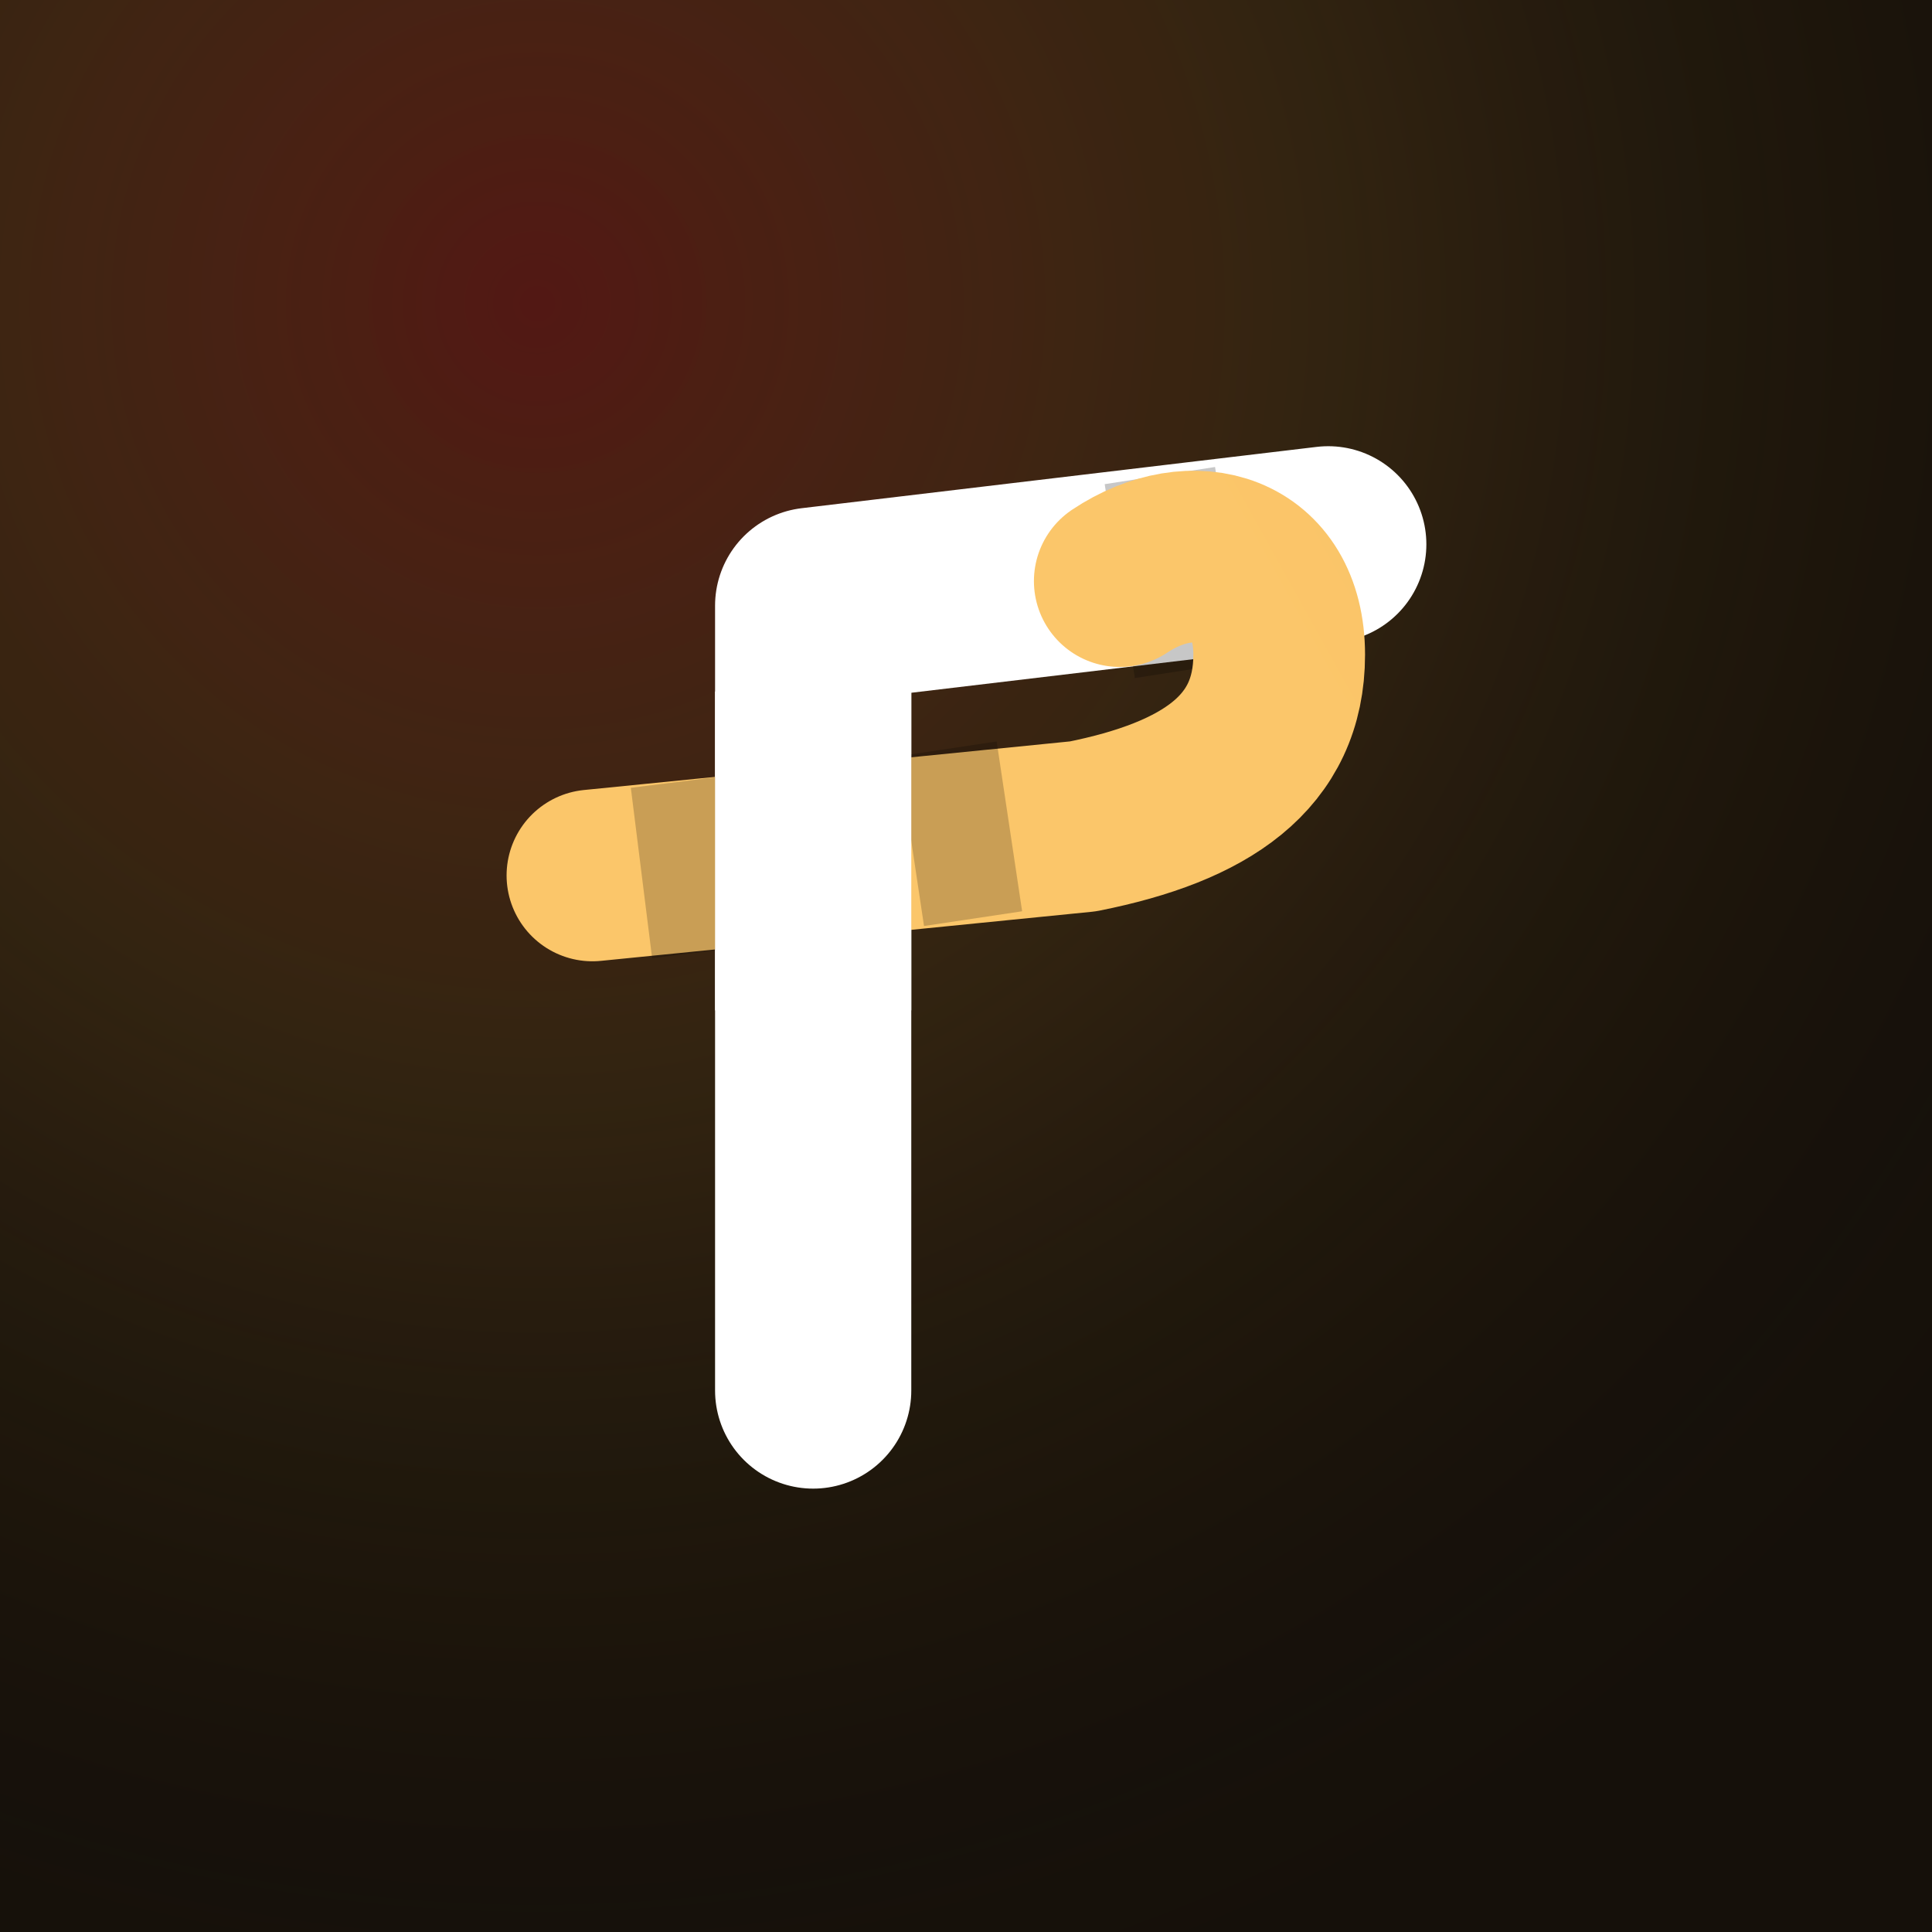
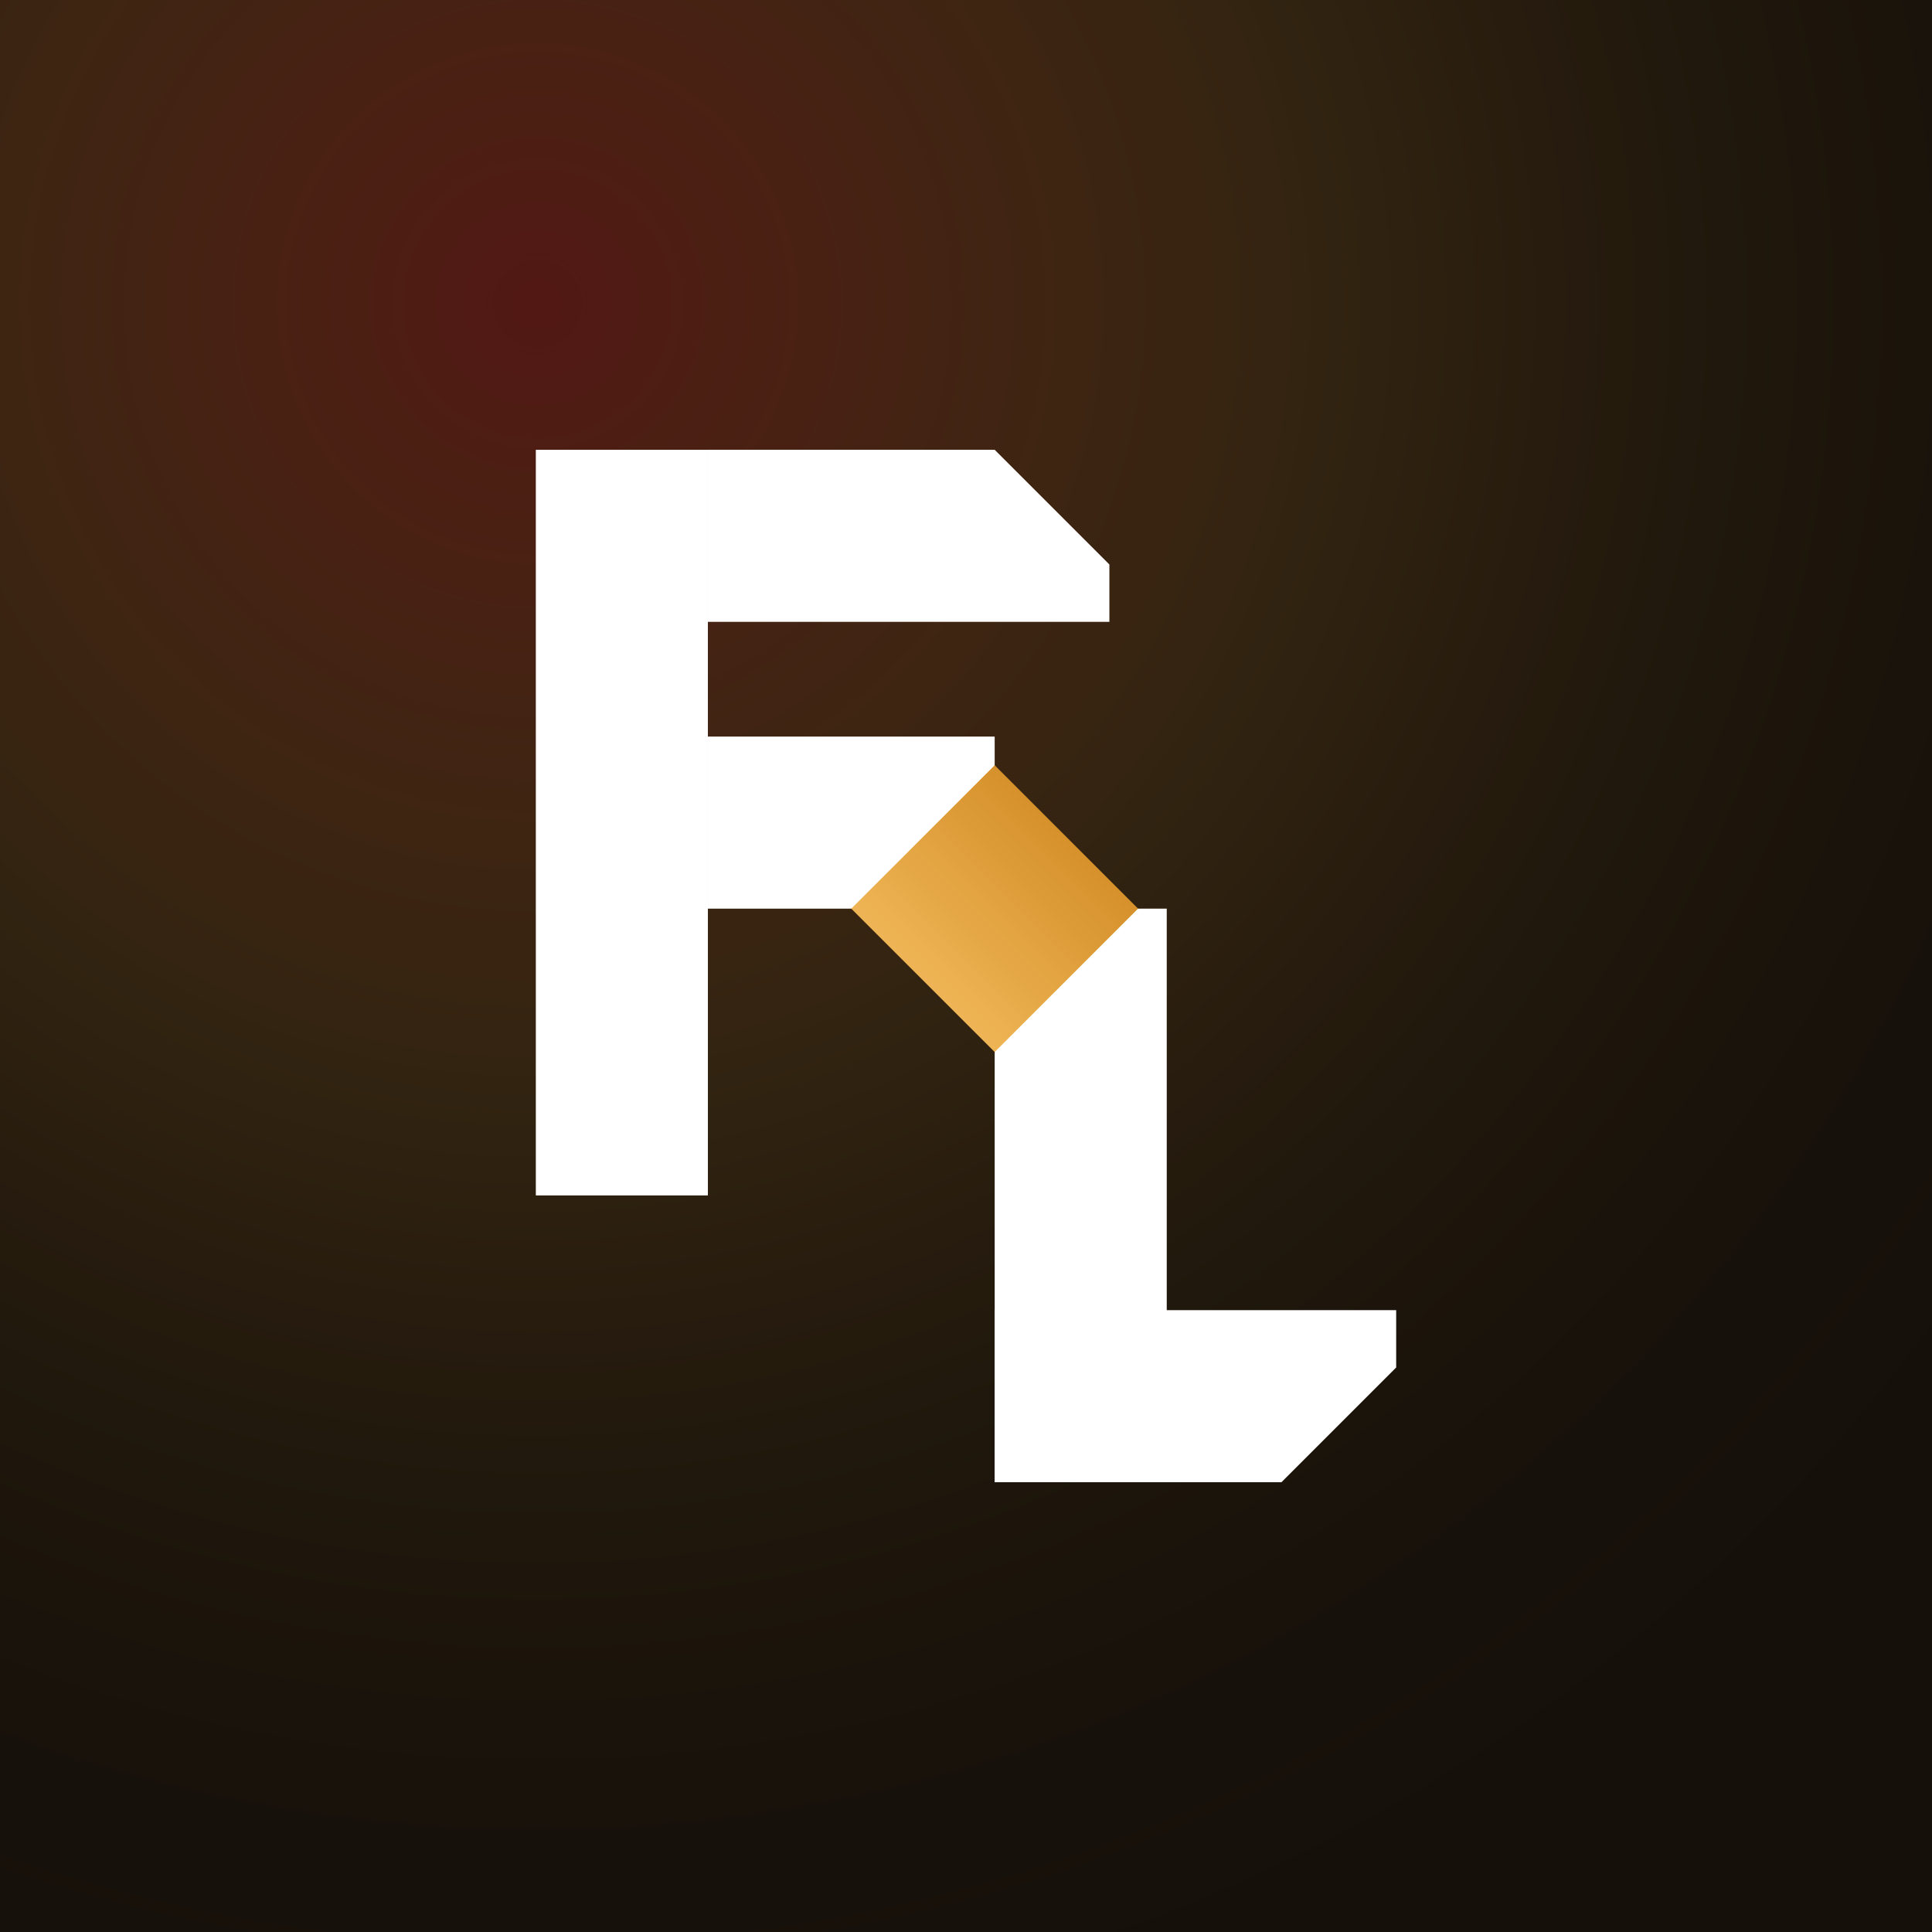
<svg xmlns="http://www.w3.org/2000/svg" width="512" height="512" viewBox="0 0 512 512">
  <defs>
    <radialGradient id="flm-glow" cx="0.28" cy="0.16" r="0.95">
      <stop offset="0" stop-color="#D62828" stop-opacity="0.32" />
      <stop offset="0.45" stop-color="#F4A93C" stop-opacity="0.12" />
      <stop offset="1" stop-color="#15100A" stop-opacity="0" />
    </radialGradient>
-     <linearGradient id="flm-gold" x1="150" y1="220" x2="330" y2="120" gradientUnits="userSpaceOnUse">
+     <linearGradient id="flm-gold" x1="19" y1="27" x2="29" y2="17" gradientUnits="userSpaceOnUse">
      <stop offset="0" stop-color="#FBC66A" />
-       <stop offset="1" stop-color="#E0902A" />
+       <stop offset="1" stop-color="#C97F16" />
    </linearGradient>
  </defs>
  <rect width="512" height="512" fill="#15100A" />
  <rect width="512" height="512" fill="url(#flm-glow)" />
-   <g transform="translate(118 102) scale(6.5)" fill="none" stroke-linecap="round" stroke-linejoin="round">
-     <path d="M15 41 L15 9 L36 6.5" stroke="#FFFFFF" stroke-width="8" />
-     <path d="M27.5 8 L32 7.3" stroke="#000000" stroke-opacity="0.22" stroke-width="8" stroke-linecap="butt" />
-     <path d="M6 20 L26 18 C31 17 34 15 34 11 C34 7 30.5 6 27.5 8" stroke="url(#flm-gold)" stroke-width="7" />
-     <g stroke="#000000" stroke-opacity="0.2" stroke-width="7" stroke-linecap="butt">
-       <path d="M19 18.6 L23 18" />
-       <path d="M8 19.9 L12 19.4" />
-     </g>
-     <path d="M15 12.5 L15 25.5" stroke="#FFFFFF" stroke-width="8" stroke-linecap="butt" />
+   <g transform="translate(81.2 73.6) scale(7.6)">
+     <rect x="8" y="6" width="6" height="26" fill="#FFFFFF" />
+     <polygon points="14,6 24,6 28,10 28,12 14,12" fill="#FFFFFF" />
+     <rect x="14" y="16" width="10" height="6" fill="#FFFFFF" />
+     <rect x="24" y="22" width="6" height="20" fill="#FFFFFF" />
+     <polygon points="24,36 38,36 38,38 34,42 24,42" fill="#FFFFFF" />
+     <polygon points="24,17 29,22 24,27 19,22" fill="url(#flm-gold)" />
  </g>
</svg>
